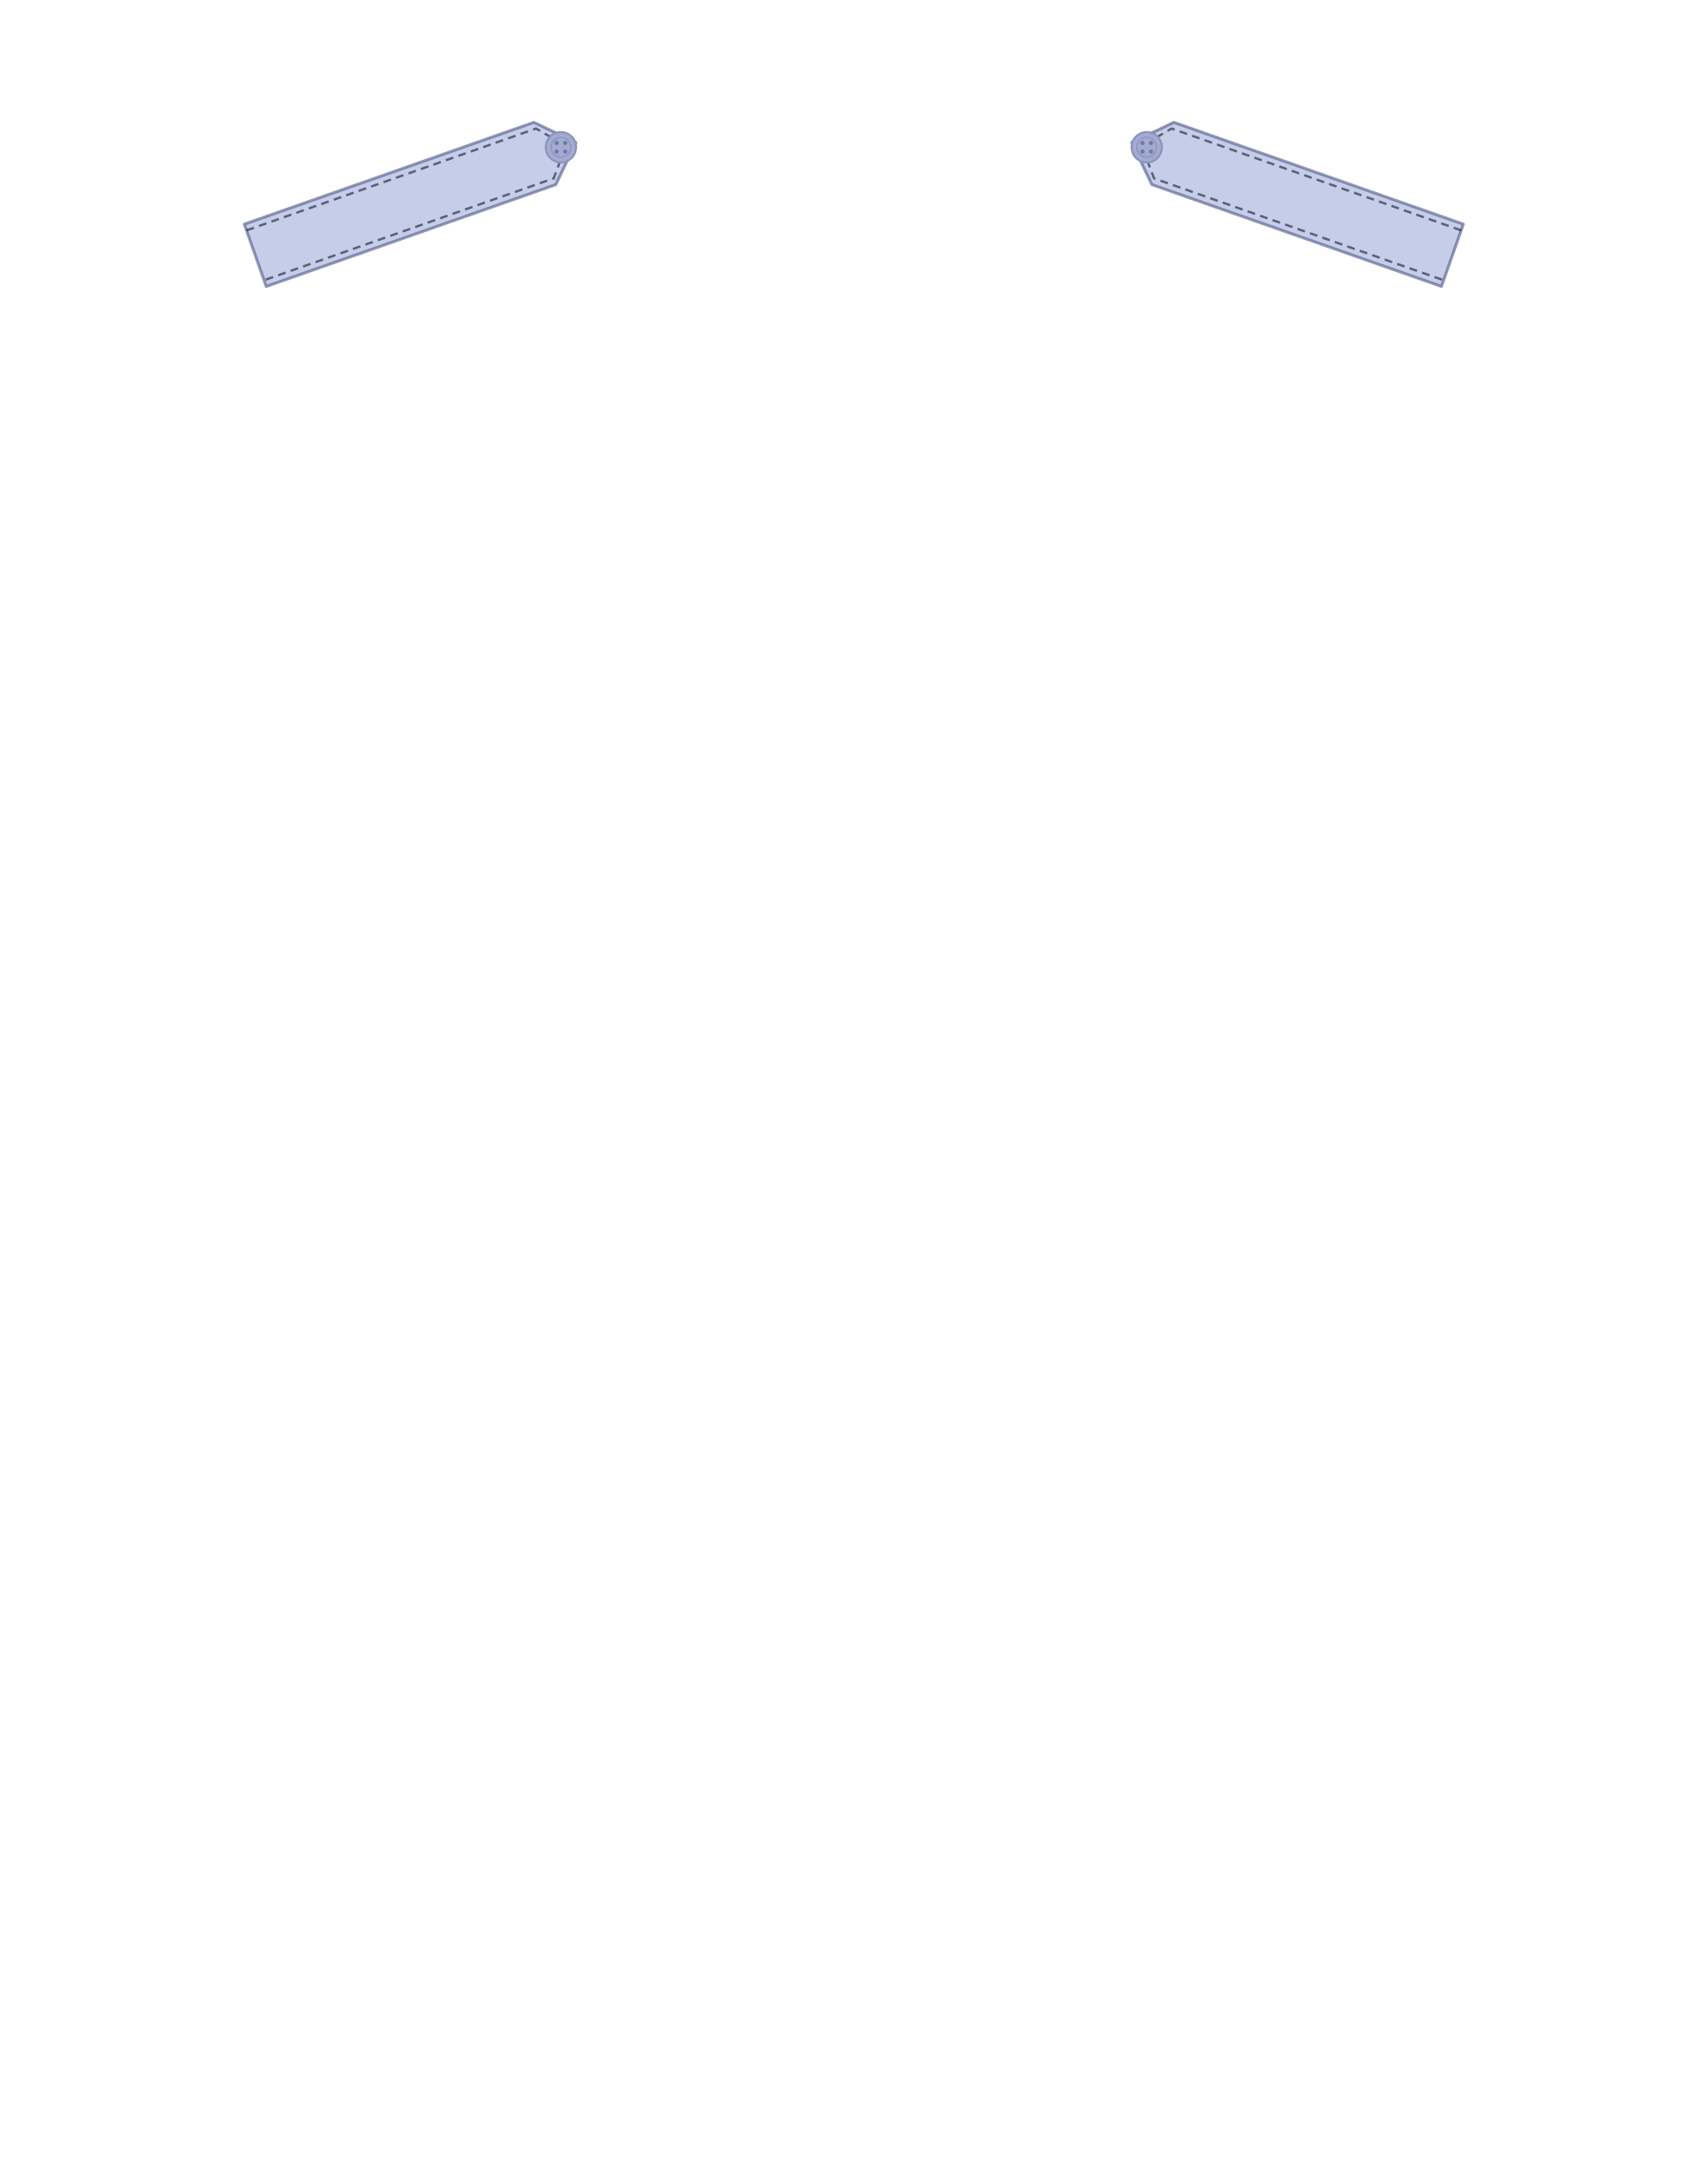
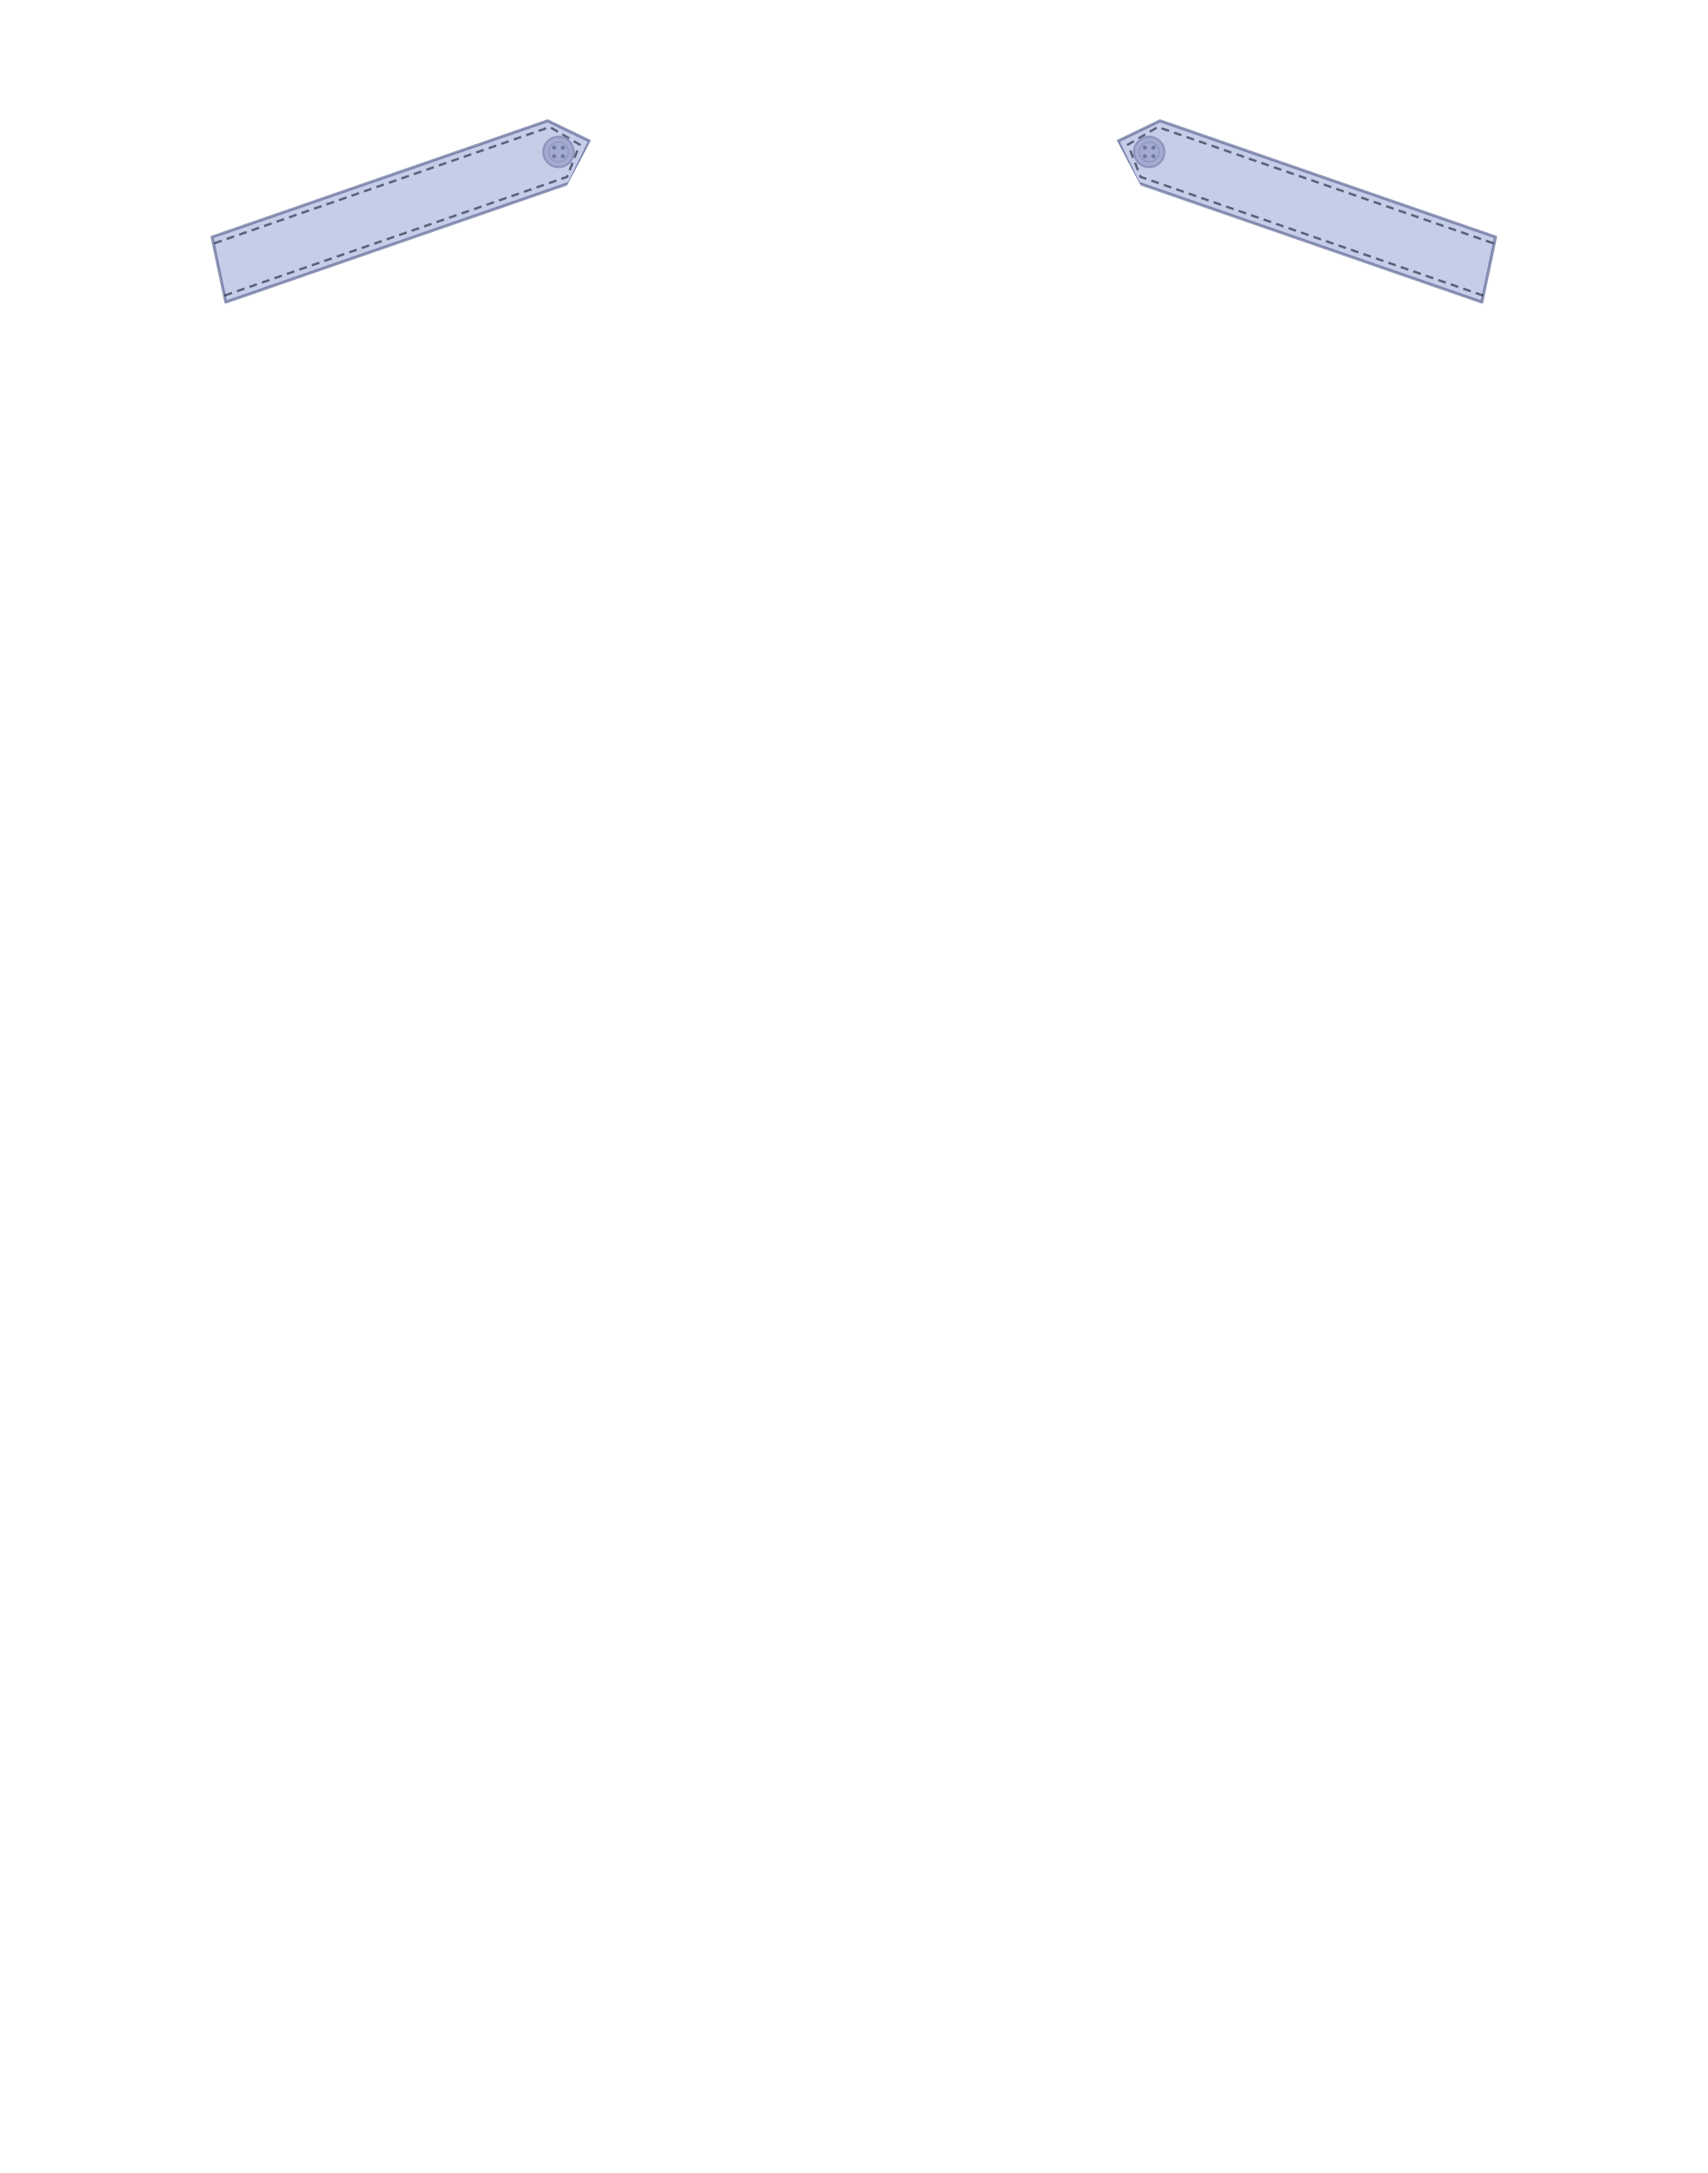
<svg xmlns="http://www.w3.org/2000/svg" width="25.863in" height="32.911in" viewBox="0 0 2586.26 3291.06" data-asset-id="garment-blues-class-b-shirt-male-long-epaulet-plain" data-source="original" data-units="0.01in">
  <defs>
    <linearGradient id="garment-blues-class-b-shirt-male-long-epaulet-plain__coatShade" gradientUnits="userSpaceOnUse" x1="-12" y1="0" x2="12" y2="0">
      <stop offset="0" stop-color="#000" stop-opacity=".30" />
      <stop offset=".12" stop-color="#000" stop-opacity=".08" />
      <stop offset=".3" stop-color="#000" stop-opacity="0" />
      <stop offset=".7" stop-color="#000" stop-opacity="0" />
      <stop offset=".88" stop-color="#000" stop-opacity=".08" />
      <stop offset="1" stop-color="#000" stop-opacity=".30" />
    </linearGradient>
    <linearGradient id="garment-blues-class-b-shirt-male-long-epaulet-plain__topLight" x1="0" y1="0" x2="0" y2="1">
      <stop offset="0" stop-color="#fff" stop-opacity=".10" />
      <stop offset="1" stop-color="#fff" stop-opacity="0" />
    </linearGradient>
    <radialGradient id="garment-blues-class-b-shirt-male-long-epaulet-plain__btn" cx=".4" cy=".35" r=".8">
      <stop offset="0" stop-color="#ffffff" />
      <stop offset=".6" stop-color="#cfd3da" />
      <stop offset="1" stop-color="#8d939e" />
    </radialGradient>
    <linearGradient id="garment-blues-class-b-shirt-male-long-epaulet-plain__plate" x1="0" y1="0" x2="0" y2="1">
      <stop offset="0" stop-color="#e4e6ea" />
      <stop offset="1" stop-color="#a9aeb8" />
    </linearGradient>
  </defs>
  <g id="garment-blues-class-b-shirt-male-long-epaulet-plain__art" transform="translate(1293.130 10.000) scale(100)">
    <defs>
      <clipPath id="garment-blues-class-b-shirt-male-long-epaulet-plain__epaulet-plain-clip">
        <path d="M-13.931,-1.100h27.863v34.911h-27.863ZM3.000,0.173L5.538,4.962L2.712,5.279L0.087,6.519ZM-3.000,0.173L-5.538,4.962L-2.712,5.279L-0.087,6.519Z" clip-rule="evenodd" />
      </clipPath>
    </defs>
    <g clip-path="url(#garment-blues-class-b-shirt-male-long-epaulet-plain__epaulet-plain-clip)">
      <g id="garment-blues-class-b-shirt-male-long-epaulet-plain__epaulet-plain-right">
-         <path id="garment-blues-class-b-shirt-male-long-epaulet-plain__epaulet-plain-right-body" d="M-9.231,3.295L-4.846,1.753L-4.209,2.058L-4.514,2.696L-8.899,4.238Z" fill="#c6cde8" stroke="#4a5688" stroke-opacity=".6" stroke-width=".045" stroke-linejoin="round" />
-         <path d="M-9.198,3.389L-4.813,1.847L-4.360,2.111L-4.547,2.602L-8.932,4.144" fill="none" stroke="#000a22" stroke-opacity=".55" stroke-width=".035" stroke-dasharray=".12 .08" />
+         <path id="garment-blues-class-b-shirt-male-long-epaulet-plain__epaulet-plain-right-body" d="M-9.720,3.490L-4.637,1.729L-4.001,2.037L-4.310,2.674L-9.512,4.476Z" fill="#c6cde8" stroke="#4a5688" stroke-opacity=".6" stroke-width=".045" stroke-linejoin="round" />
+         <path d="M-9.687,3.585L-4.604,1.824L-4.152,2.090L-4.343,2.579L-9.545,4.381" fill="none" stroke="#000a22" stroke-opacity=".55" stroke-width=".035" stroke-dasharray=".12 .08" />
        <g id="garment-blues-class-b-shirt-male-long-epaulet-plain__epaulet-plain-right-button">
-           <circle cx="-4.436" cy="2.130" r=".23" fill="#a3abd0" stroke="#8b94bd" stroke-width=".03" />
-           <circle cx="-4.436" cy="2.130" r=".15" fill="none" stroke="#8f98c2" stroke-width=".022" />
-           <circle cx="-4.501" cy="2.065" r=".032" fill="#6f79a6" />
-           <circle cx="-4.371" cy="2.065" r=".032" fill="#6f79a6" />
-           <circle cx="-4.501" cy="2.195" r=".032" fill="#6f79a6" />
-           <circle cx="-4.371" cy="2.195" r=".032" fill="#6f79a6" />
+           <circle cx="-4.473" cy="2.201" r=".23" fill="#a3abd0" stroke="#8b94bd" stroke-width=".03" />
+           <circle cx="-4.473" cy="2.201" r=".15" fill="none" stroke="#8f98c2" stroke-width=".022" />
+           <circle cx="-4.538" cy="2.136" r=".032" fill="#6f79a6" />
+           <circle cx="-4.408" cy="2.136" r=".032" fill="#6f79a6" />
+           <circle cx="-4.538" cy="2.266" r=".032" fill="#6f79a6" />
+           <circle cx="-4.408" cy="2.266" r=".032" fill="#6f79a6" />
        </g>
      </g>
      <g id="garment-blues-class-b-shirt-male-long-epaulet-plain__epaulet-plain-left">
-         <path id="garment-blues-class-b-shirt-male-long-epaulet-plain__epaulet-plain-left-body" d="M9.231,3.295L4.846,1.753L4.209,2.058L4.514,2.696L8.899,4.238Z" fill="#c6cde8" stroke="#4a5688" stroke-opacity=".6" stroke-width=".045" stroke-linejoin="round" />
-         <path d="M9.198,3.389L4.813,1.847L4.360,2.111L4.547,2.602L8.932,4.144" fill="none" stroke="#000a22" stroke-opacity=".55" stroke-width=".035" stroke-dasharray=".12 .08" />
+         <path id="garment-blues-class-b-shirt-male-long-epaulet-plain__epaulet-plain-left-body" d="M9.720,3.490L4.637,1.729L4.001,2.037L4.310,2.674L9.512,4.476Z" fill="#c6cde8" stroke="#4a5688" stroke-opacity=".6" stroke-width=".045" stroke-linejoin="round" />
+         <path d="M9.687,3.585L4.604,1.824L4.152,2.090L4.343,2.579L9.545,4.381" fill="none" stroke="#000a22" stroke-opacity=".55" stroke-width=".035" stroke-dasharray=".12 .08" />
        <g id="garment-blues-class-b-shirt-male-long-epaulet-plain__epaulet-plain-left-button">
-           <circle cx="4.436" cy="2.130" r=".23" fill="#a3abd0" stroke="#8b94bd" stroke-width=".03" />
-           <circle cx="4.436" cy="2.130" r=".15" fill="none" stroke="#8f98c2" stroke-width=".022" />
-           <circle cx="4.371" cy="2.065" r=".032" fill="#6f79a6" />
-           <circle cx="4.501" cy="2.065" r=".032" fill="#6f79a6" />
-           <circle cx="4.371" cy="2.195" r=".032" fill="#6f79a6" />
-           <circle cx="4.501" cy="2.195" r=".032" fill="#6f79a6" />
+           <circle cx="4.473" cy="2.201" r=".23" fill="#a3abd0" stroke="#8b94bd" stroke-width=".03" />
+           <circle cx="4.473" cy="2.201" r=".15" fill="none" stroke="#8f98c2" stroke-width=".022" />
+           <circle cx="4.408" cy="2.136" r=".032" fill="#6f79a6" />
+           <circle cx="4.538" cy="2.136" r=".032" fill="#6f79a6" />
+           <circle cx="4.408" cy="2.266" r=".032" fill="#6f79a6" />
+           <circle cx="4.538" cy="2.266" r=".032" fill="#6f79a6" />
        </g>
      </g>
    </g>
  </g>
</svg>
